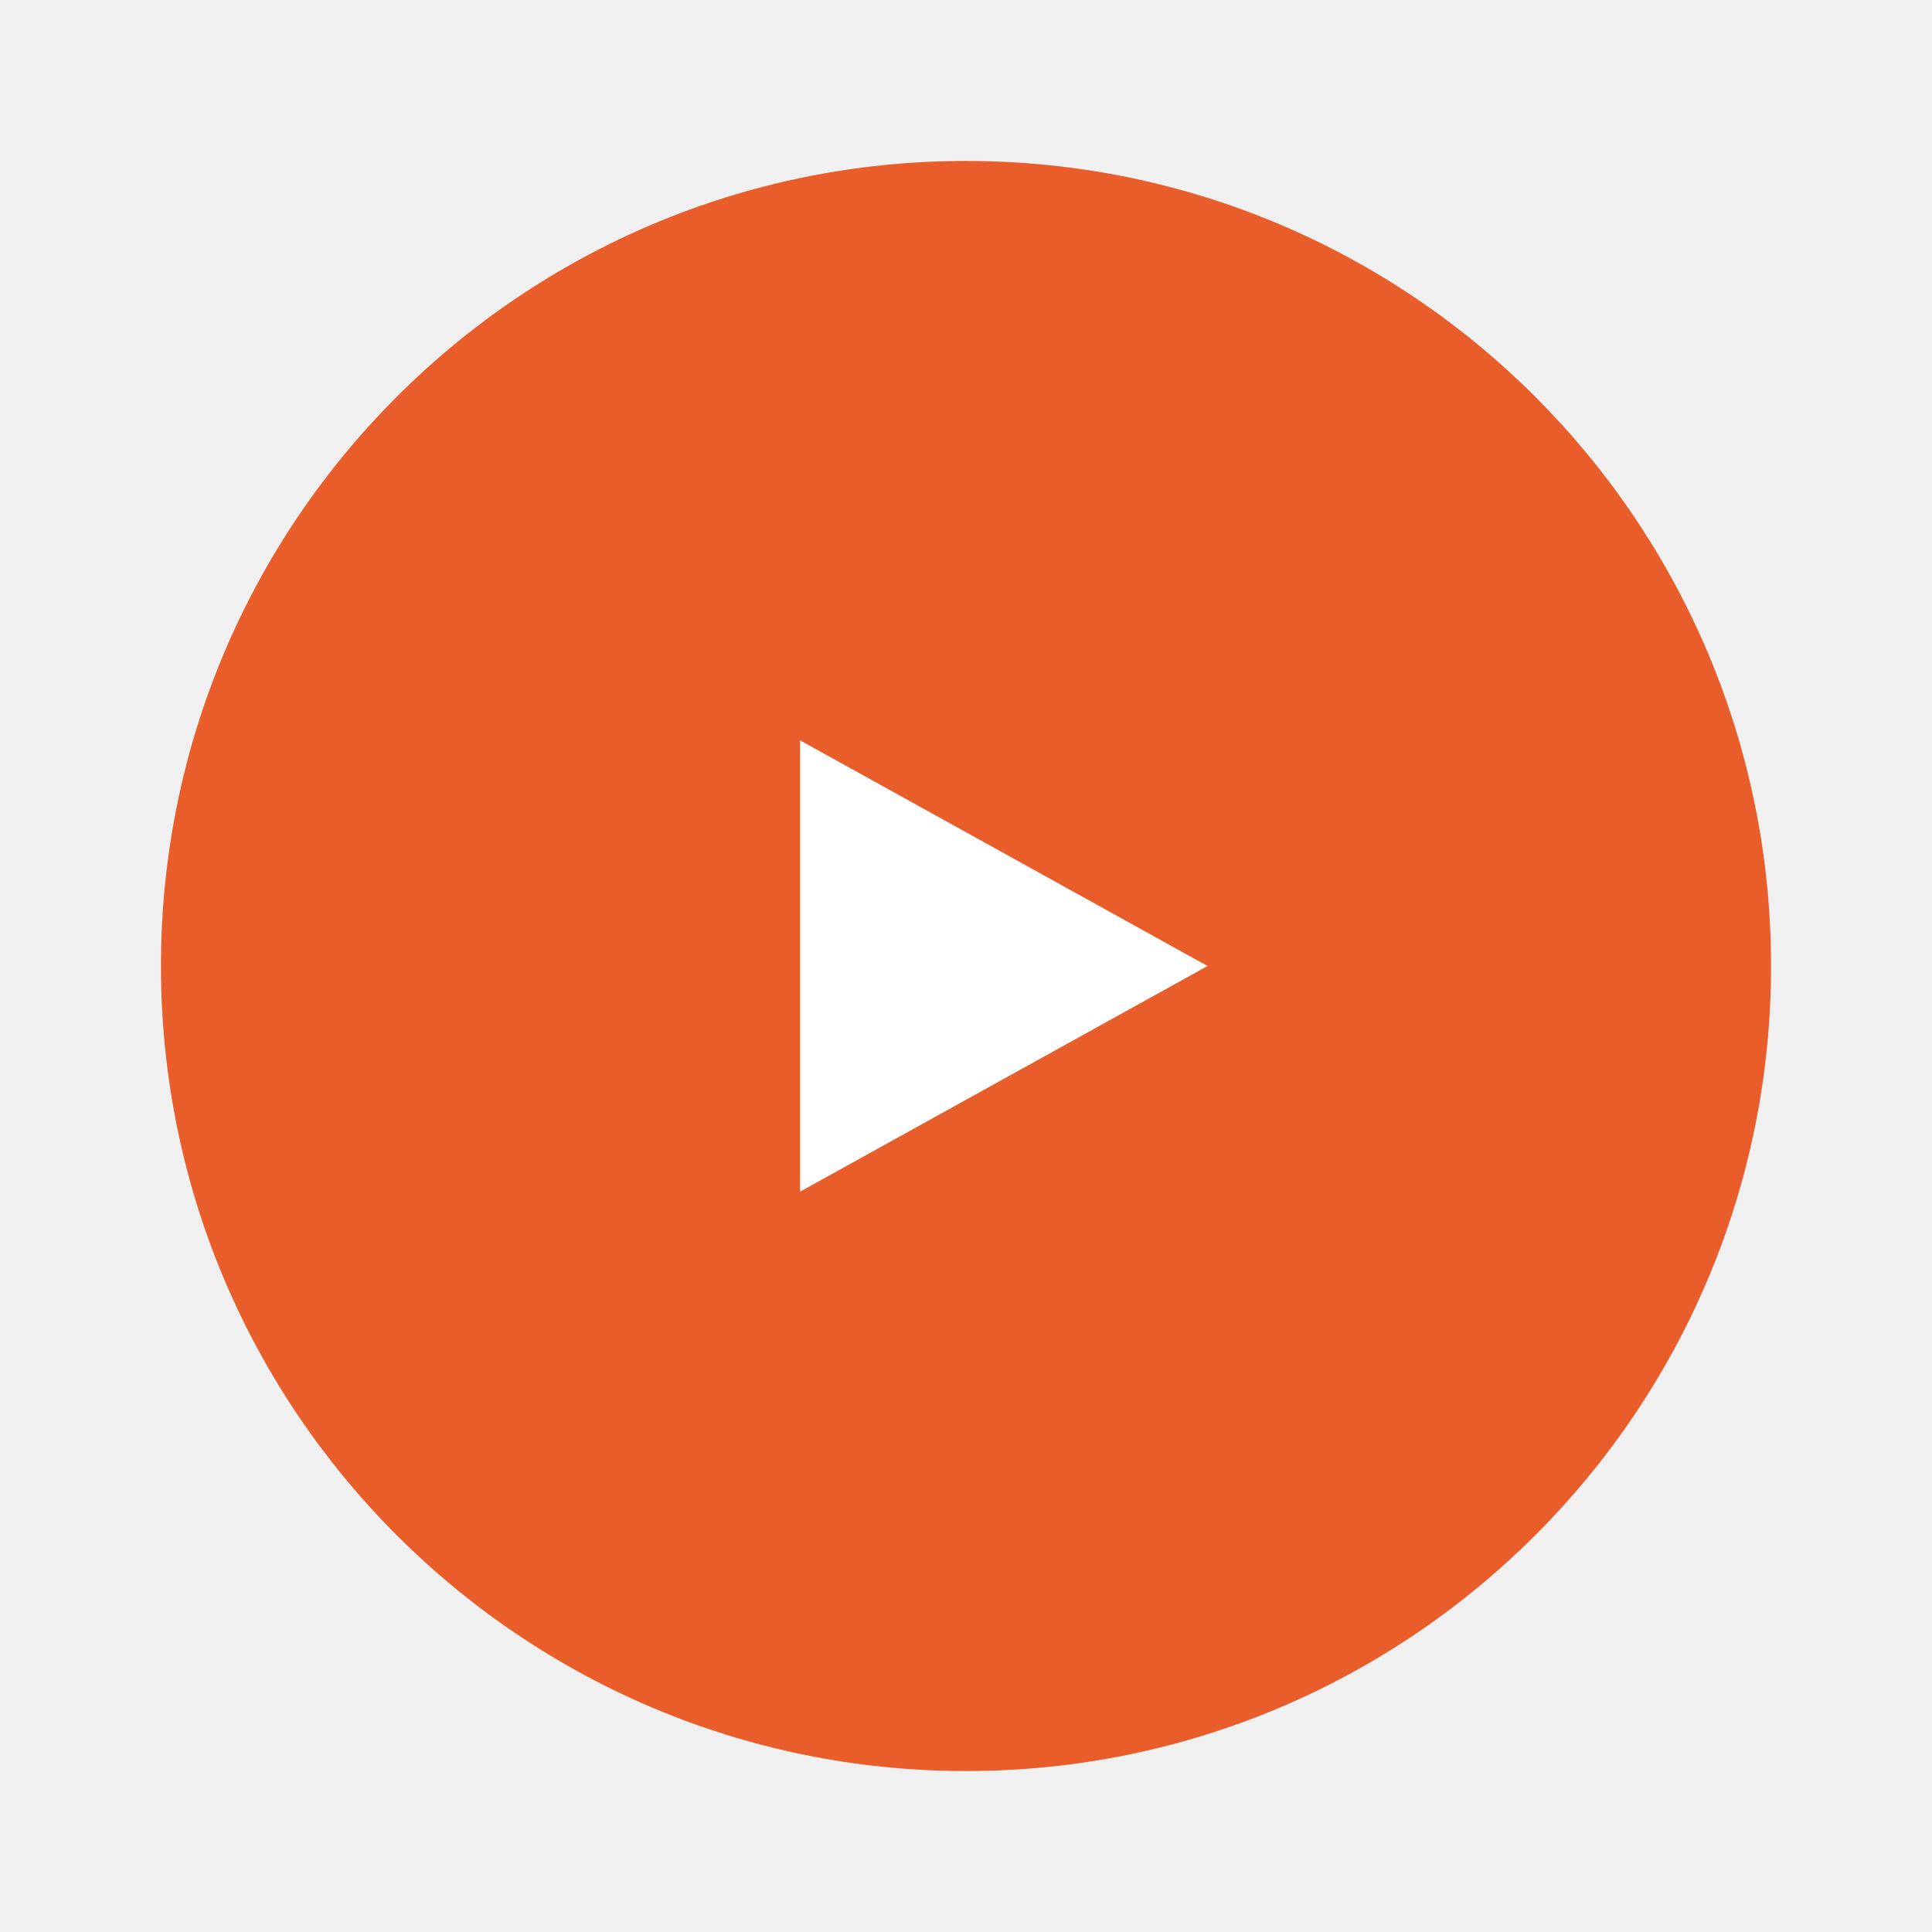
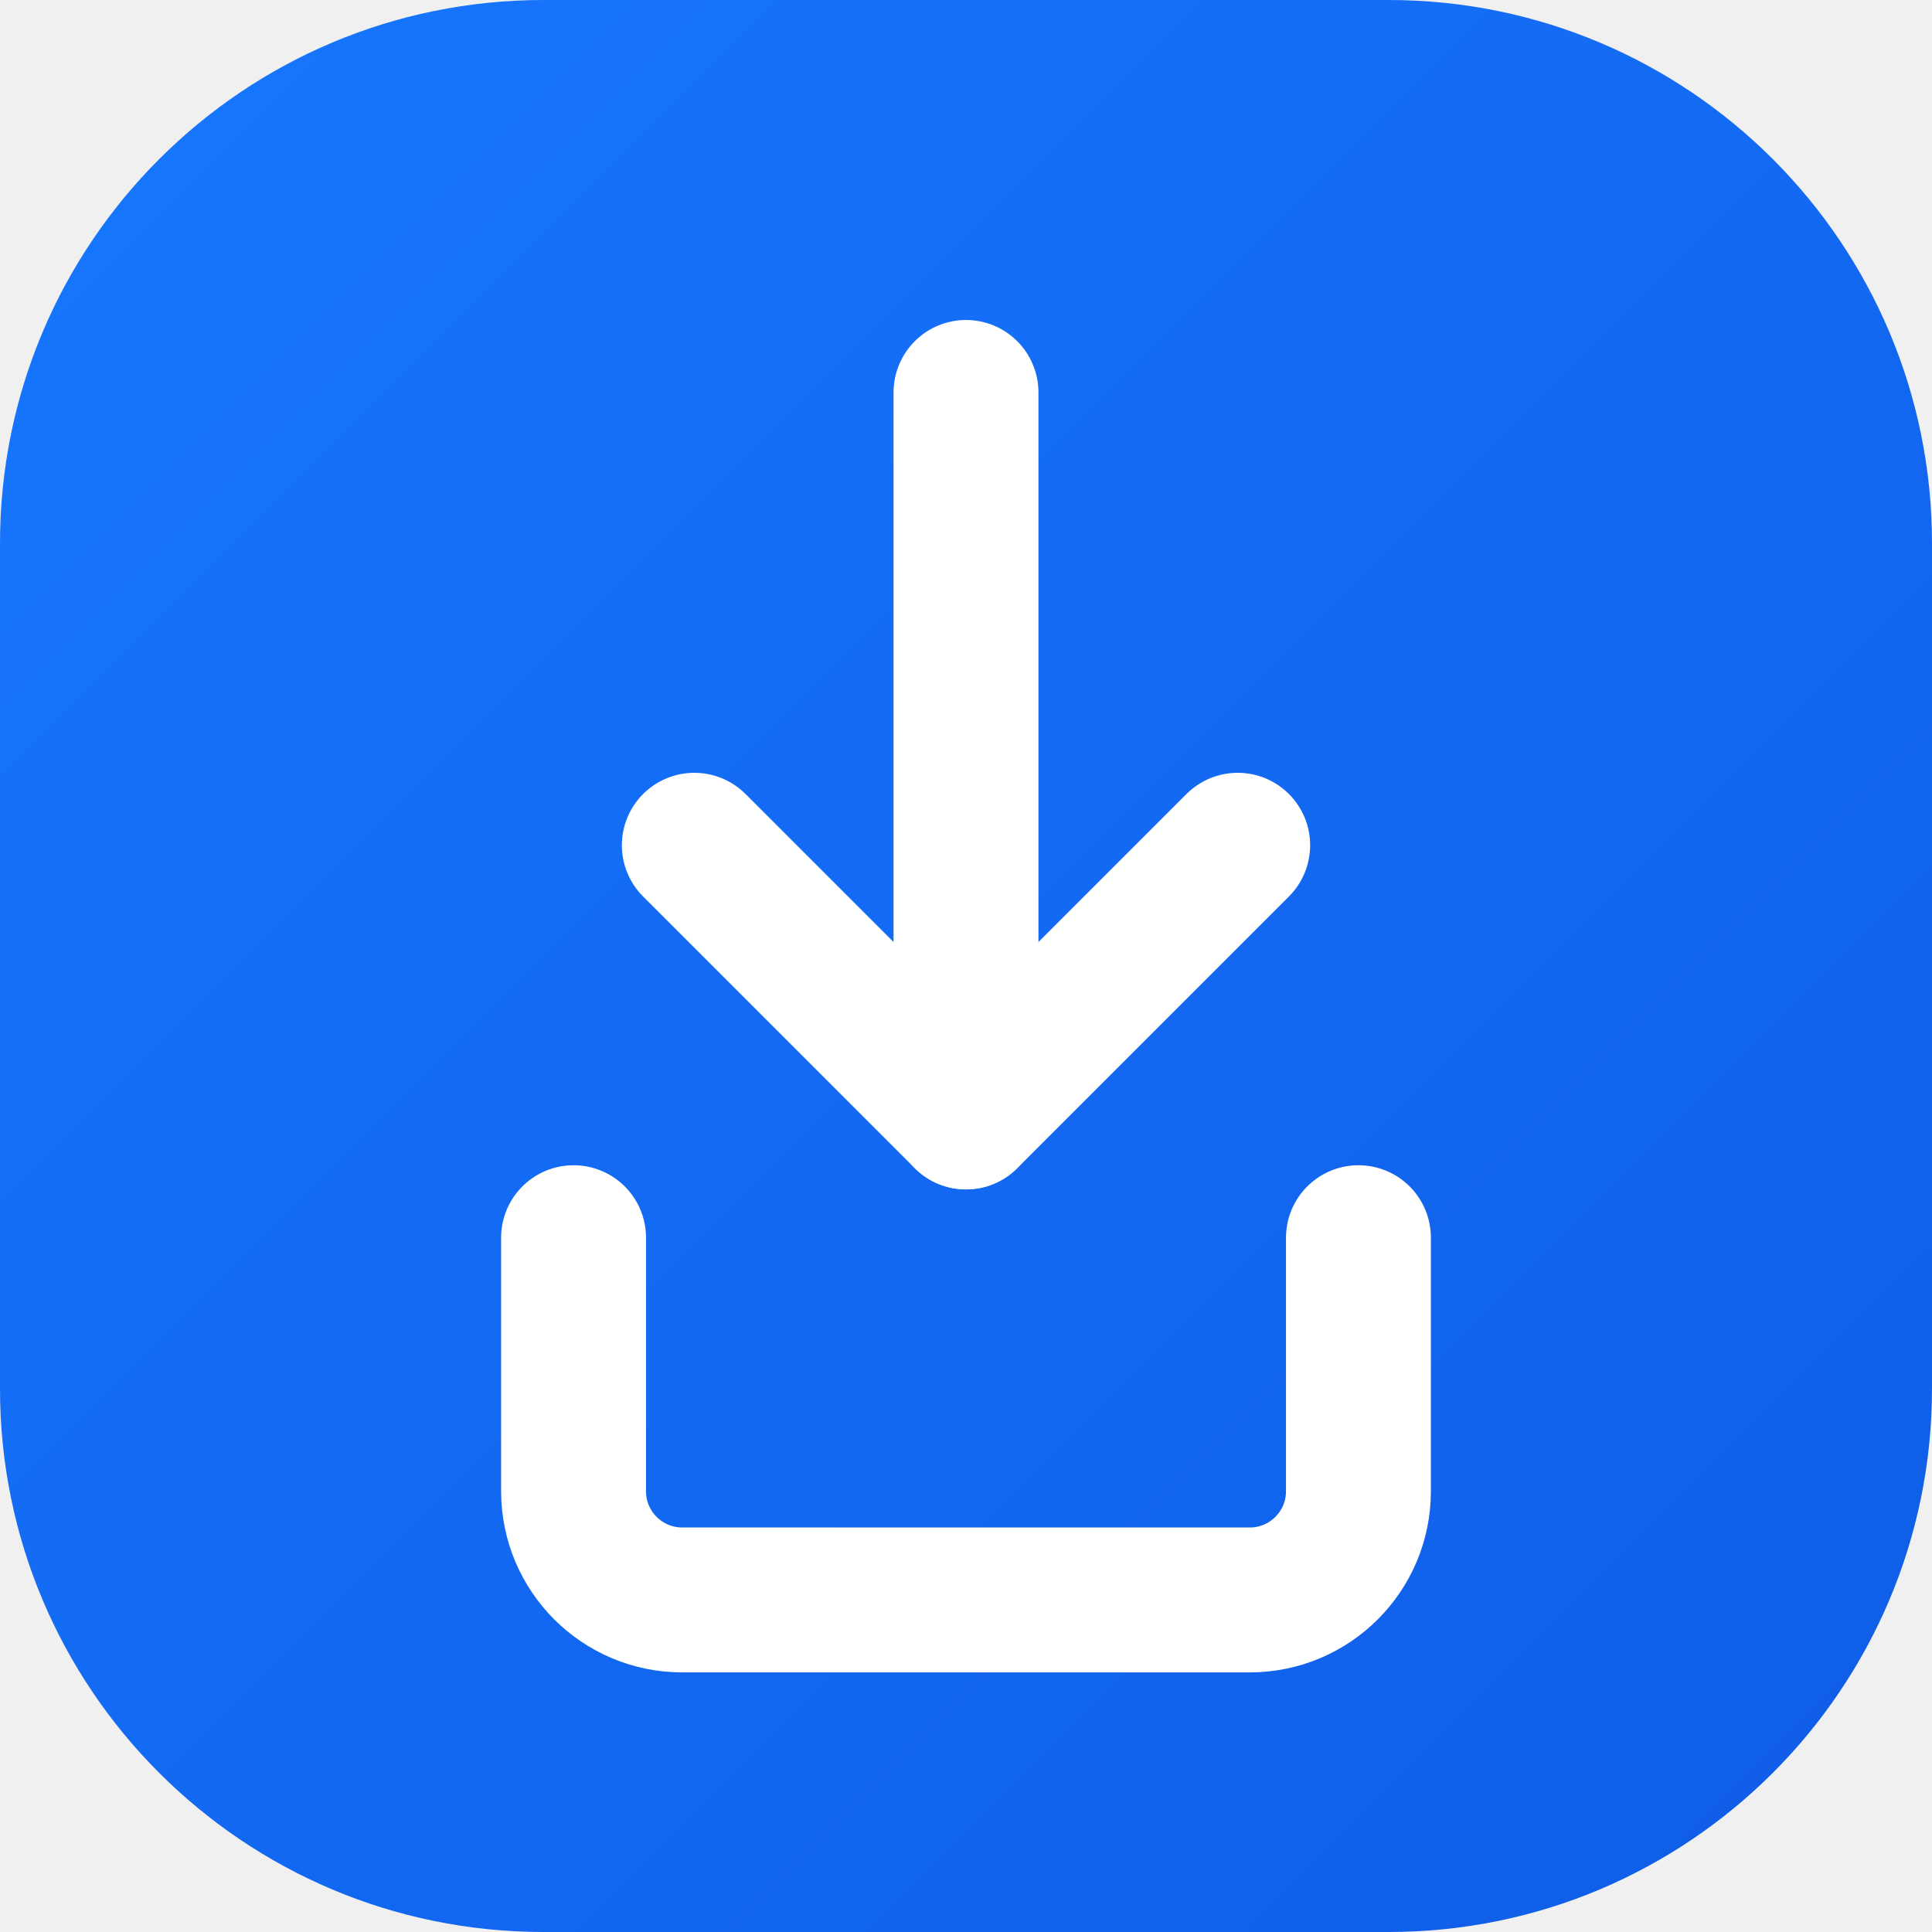
- <svg xmlns="http://www.w3.org/2000/svg" width="128" height="128" viewBox="0 0 128 128">
-   <circle cx="64" cy="64" r="53.336" fill="#e85d2a" />
-   <path d="m53.008 49.051 26.996 14.949-26.996 14.949z" fill="#fff" />
+ <svg xmlns="http://www.w3.org/2000/svg" viewBox="0 0 32 32">
+   <defs>
+     <linearGradient id="g" x1="0" y1="0" x2="1" y2="1">
+       <stop offset="0" stop-color="#1777FF" />
+       <stop offset="1" stop-color="#0F5CE6" />
+     </linearGradient>
+   </defs>
+   <rect width="32" height="32" rx="9" fill="url(#g)" />
+   <g fill="none" stroke="#fff" stroke-width="2.4" stroke-linecap="round" stroke-linejoin="round">
+     <path d="M22.5 20.5v4.2a1.8 1.8 0 0 1-1.8 1.8H11.3a1.8 1.8 0 0 1-1.8-1.8v-4.2" />
+     <polyline points="11.5 14 16 18.5 20.5 14" />
+     <line x1="16" y1="18.5" x2="16" y2="6.5" />
+   </g>
</svg>
